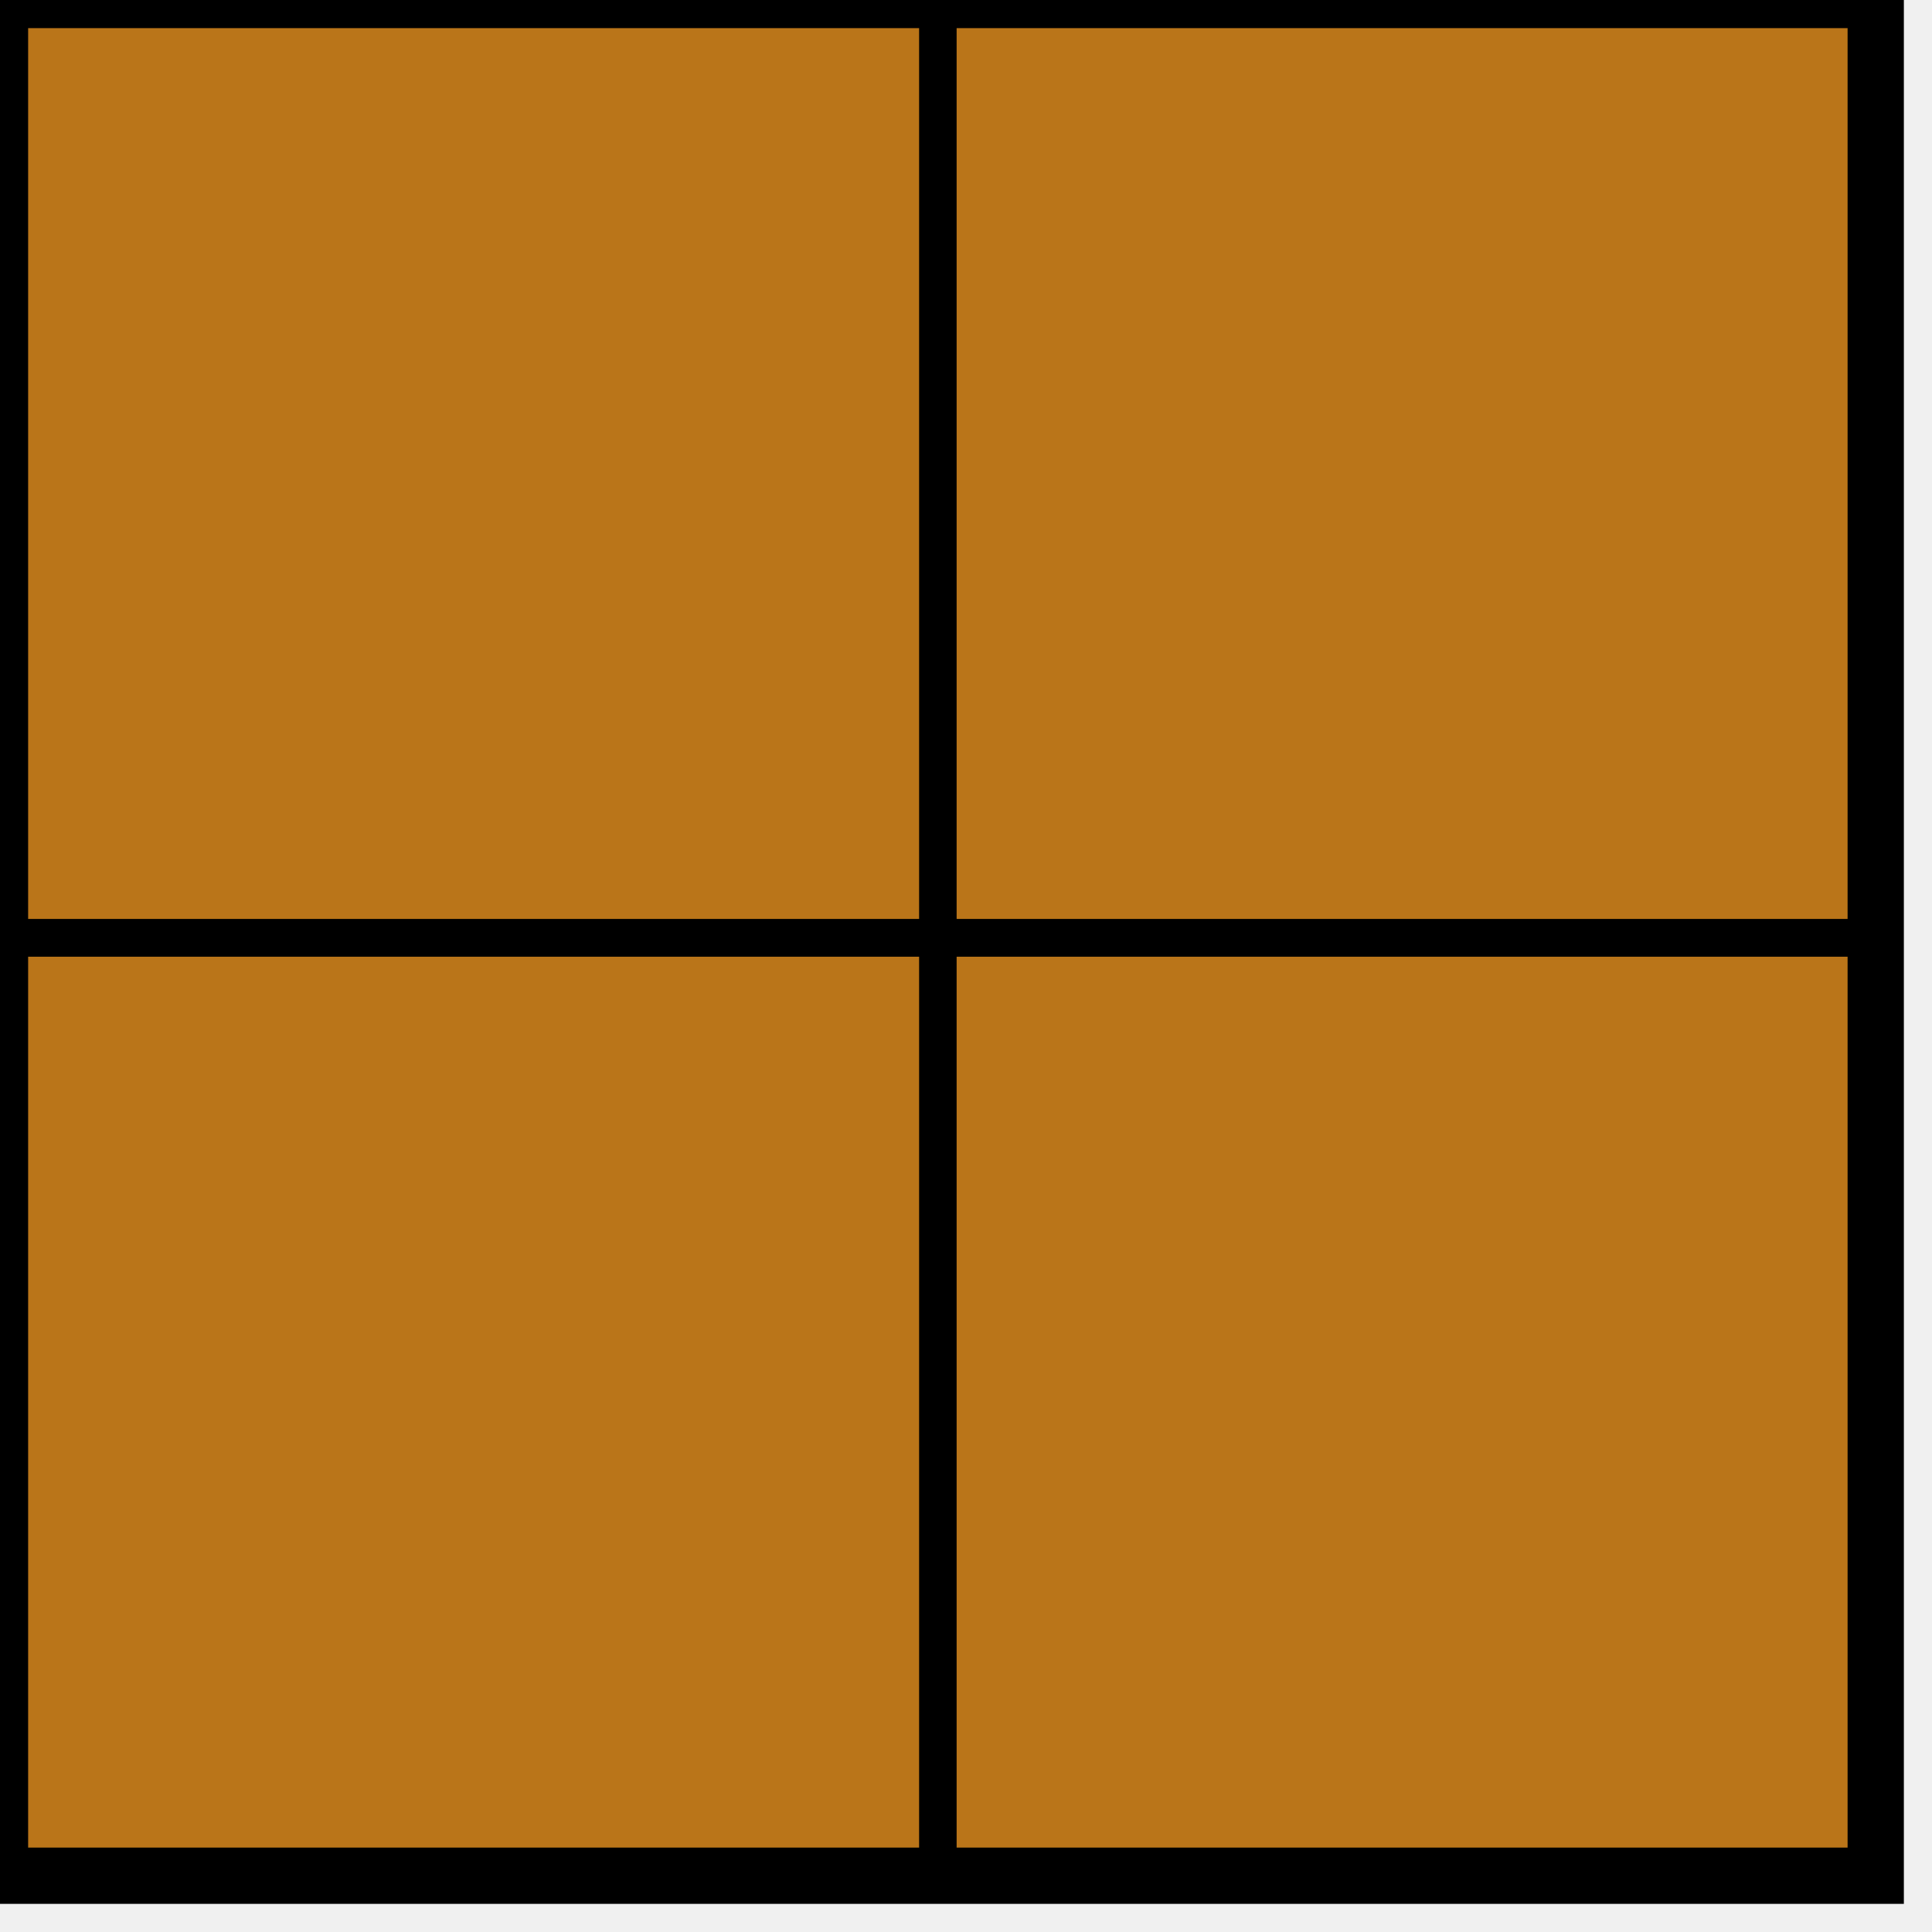
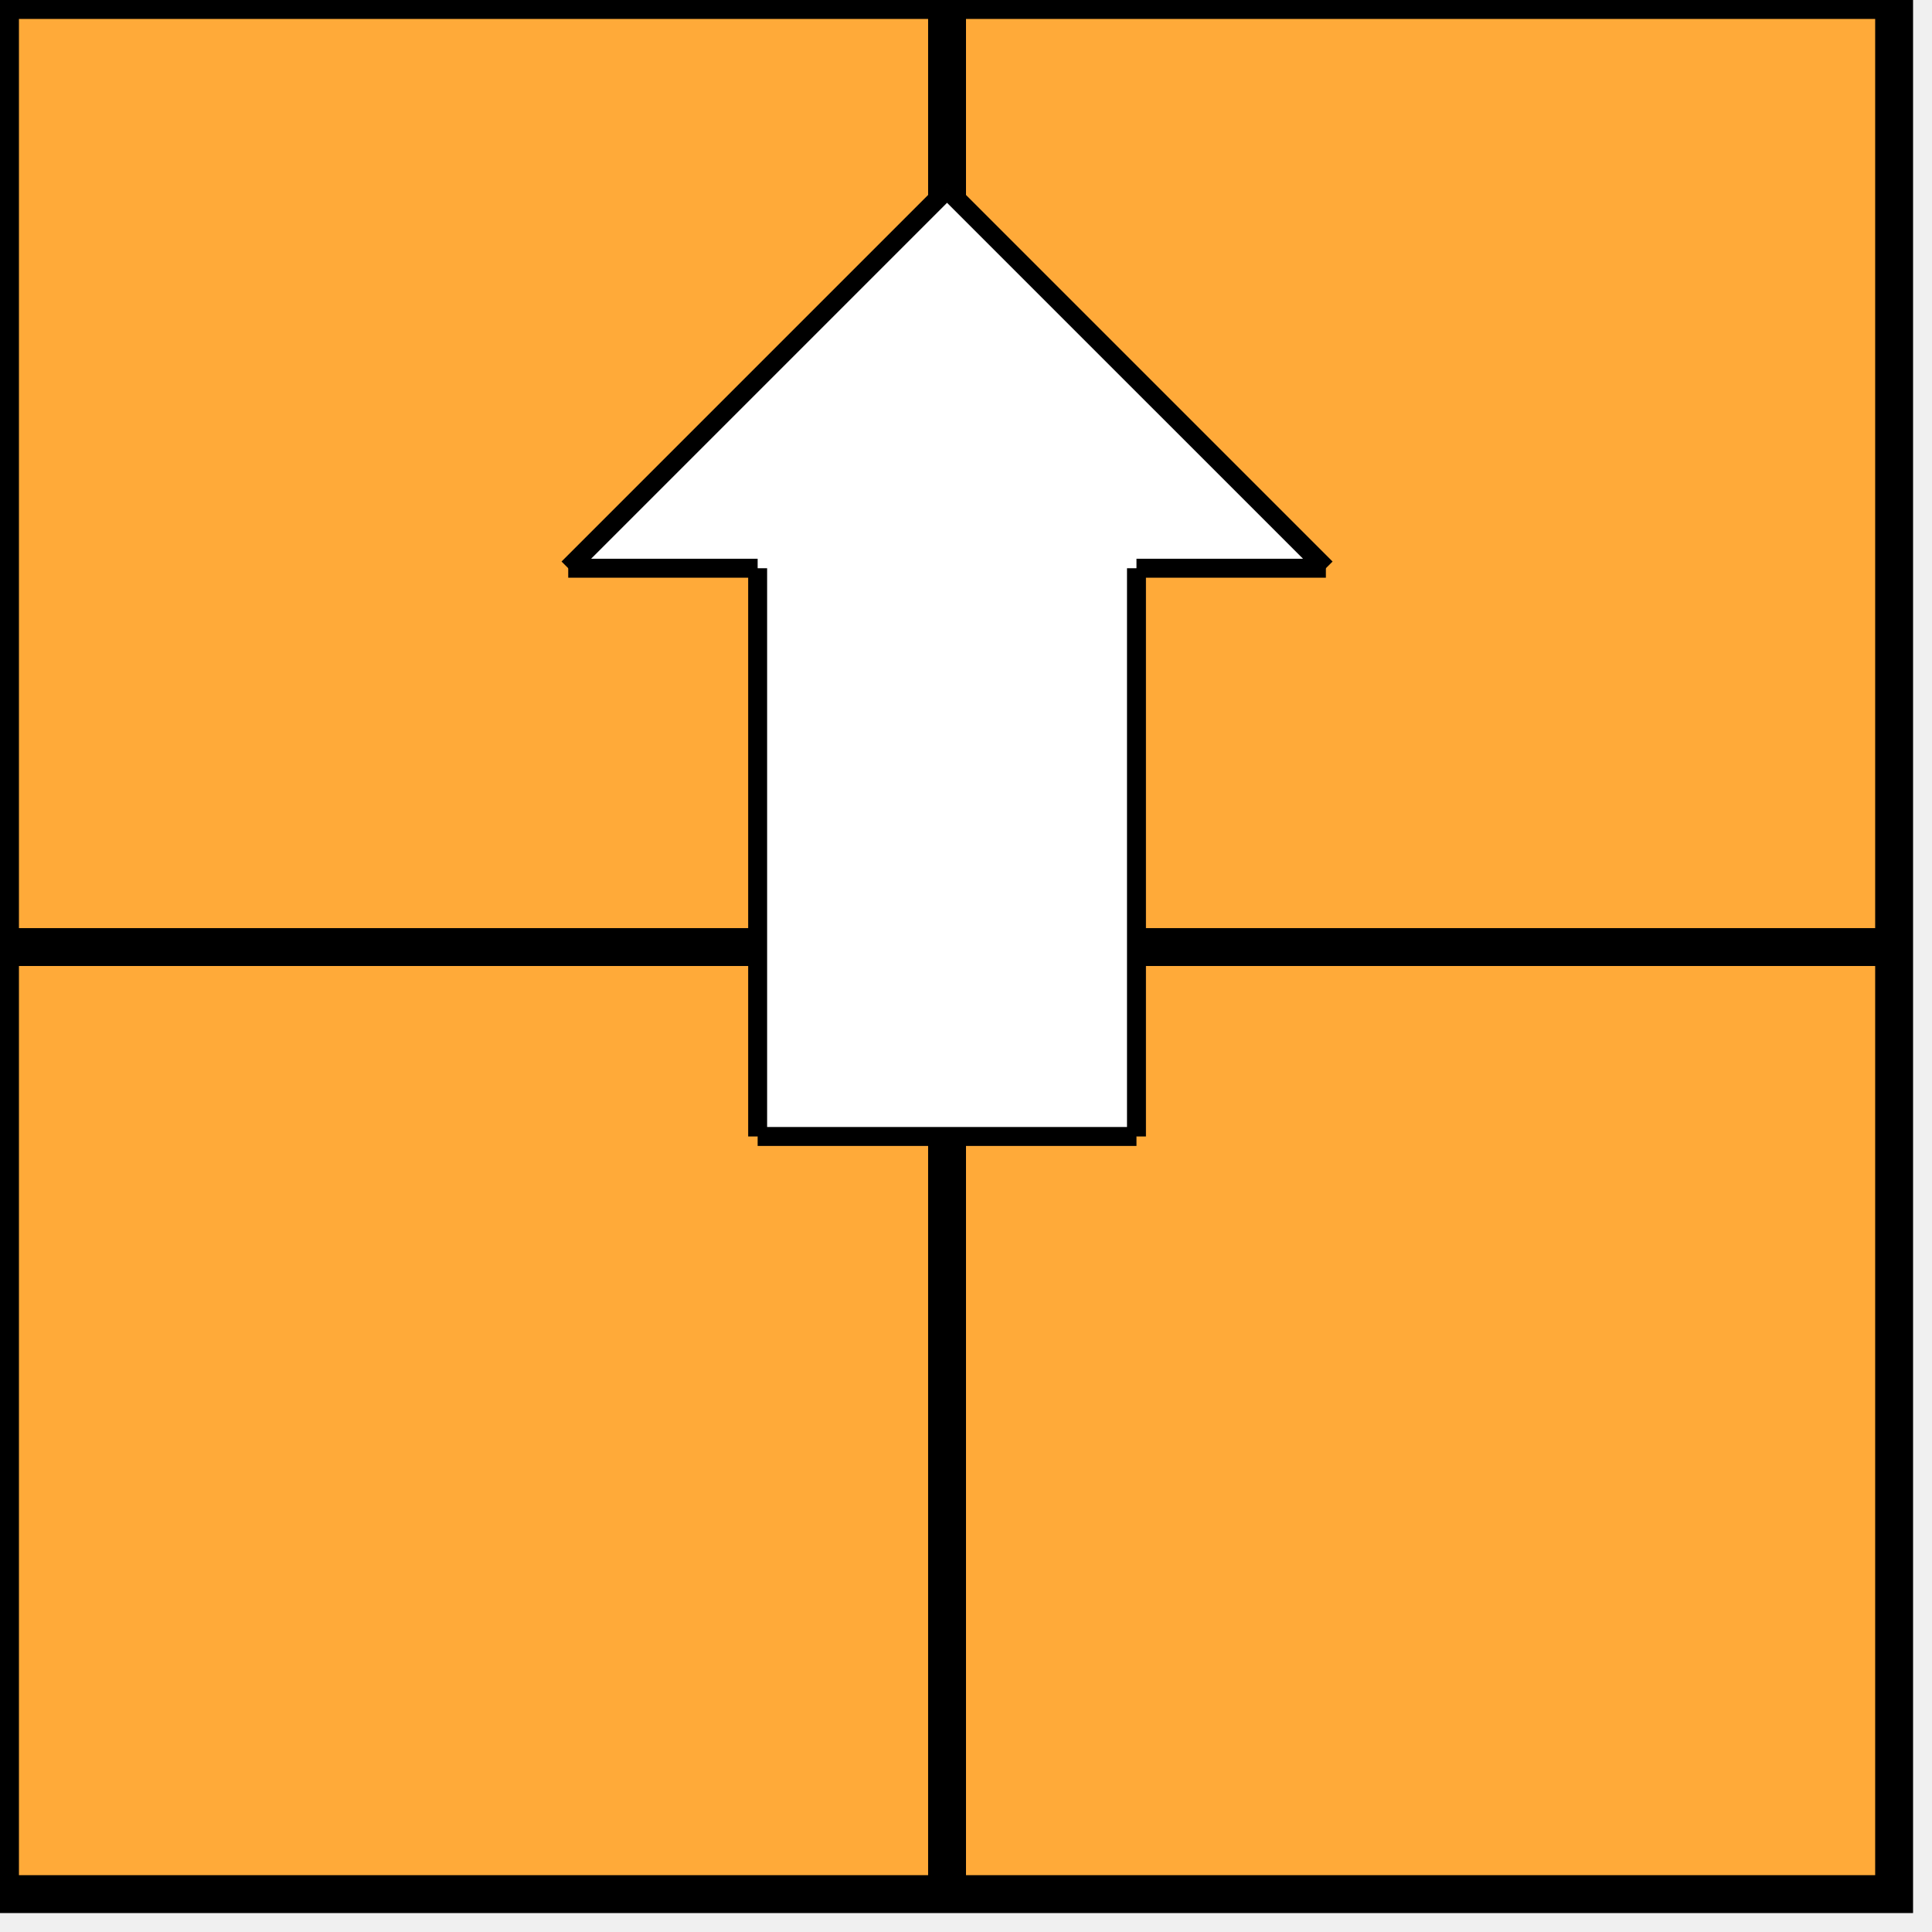
<svg xmlns="http://www.w3.org/2000/svg" version="1.1">
-   <rect width="100" height="100" style="fill:#BA7519;stroke-width:3;stroke:rgb(0,0,0)" />
+   <rect width="100" height="100" style="fill:#FFAA39;stroke-width:2;stroke:rgb(0,0,0)" />
  <line x1="50" y1="0" x2="50" y2="100" style="stroke:rgb(0,0,0);stroke-width:2" />
  <line x1="0" y1="50" x2="100" y2="50" style="stroke:rgb(0,0,0);stroke-width:2" />
-   <line x1="0" y1="50" x2="100" y2="50" style="stroke:rgb(0,0,0);stroke-width:2" />
+   <rect x="40" y="20" width="20" height="40" style="fill:#FFF;stroke-width:0;" />
+   <polygon points="30,30 50,10 70,30" style="fill:#FFF;stroke-width:0;" />
+   <line x1="40" y1="60" x2="60" y2="60" style="stroke:rgb(0,0,0);stroke-width:1" />
+   <line x1="60" y1="60" x2="60" y2="30" style="stroke:rgb(0,0,0);stroke-width:1" />
+   <line x1="40" y1="60" x2="40" y2="30" style="stroke:rgb(0,0,0);stroke-width:1" />
+   <line x1="30" y1="30" x2="40" y2="30" style="stroke:rgb(0,0,0);stroke-width:1" />
+   <line x1="60" y1="30" x2="70" y2="30" style="stroke:rgb(0,0,0);stroke-width:1" />
+   <line x1="30" y1="30" x2="50" y2="10" style="stroke:rgb(0,0,0);stroke-width:1" />
+   <line x1="70" y1="30" x2="50" y2="10" style="stroke:rgb(0,0,0);stroke-width:1" />
</svg>
